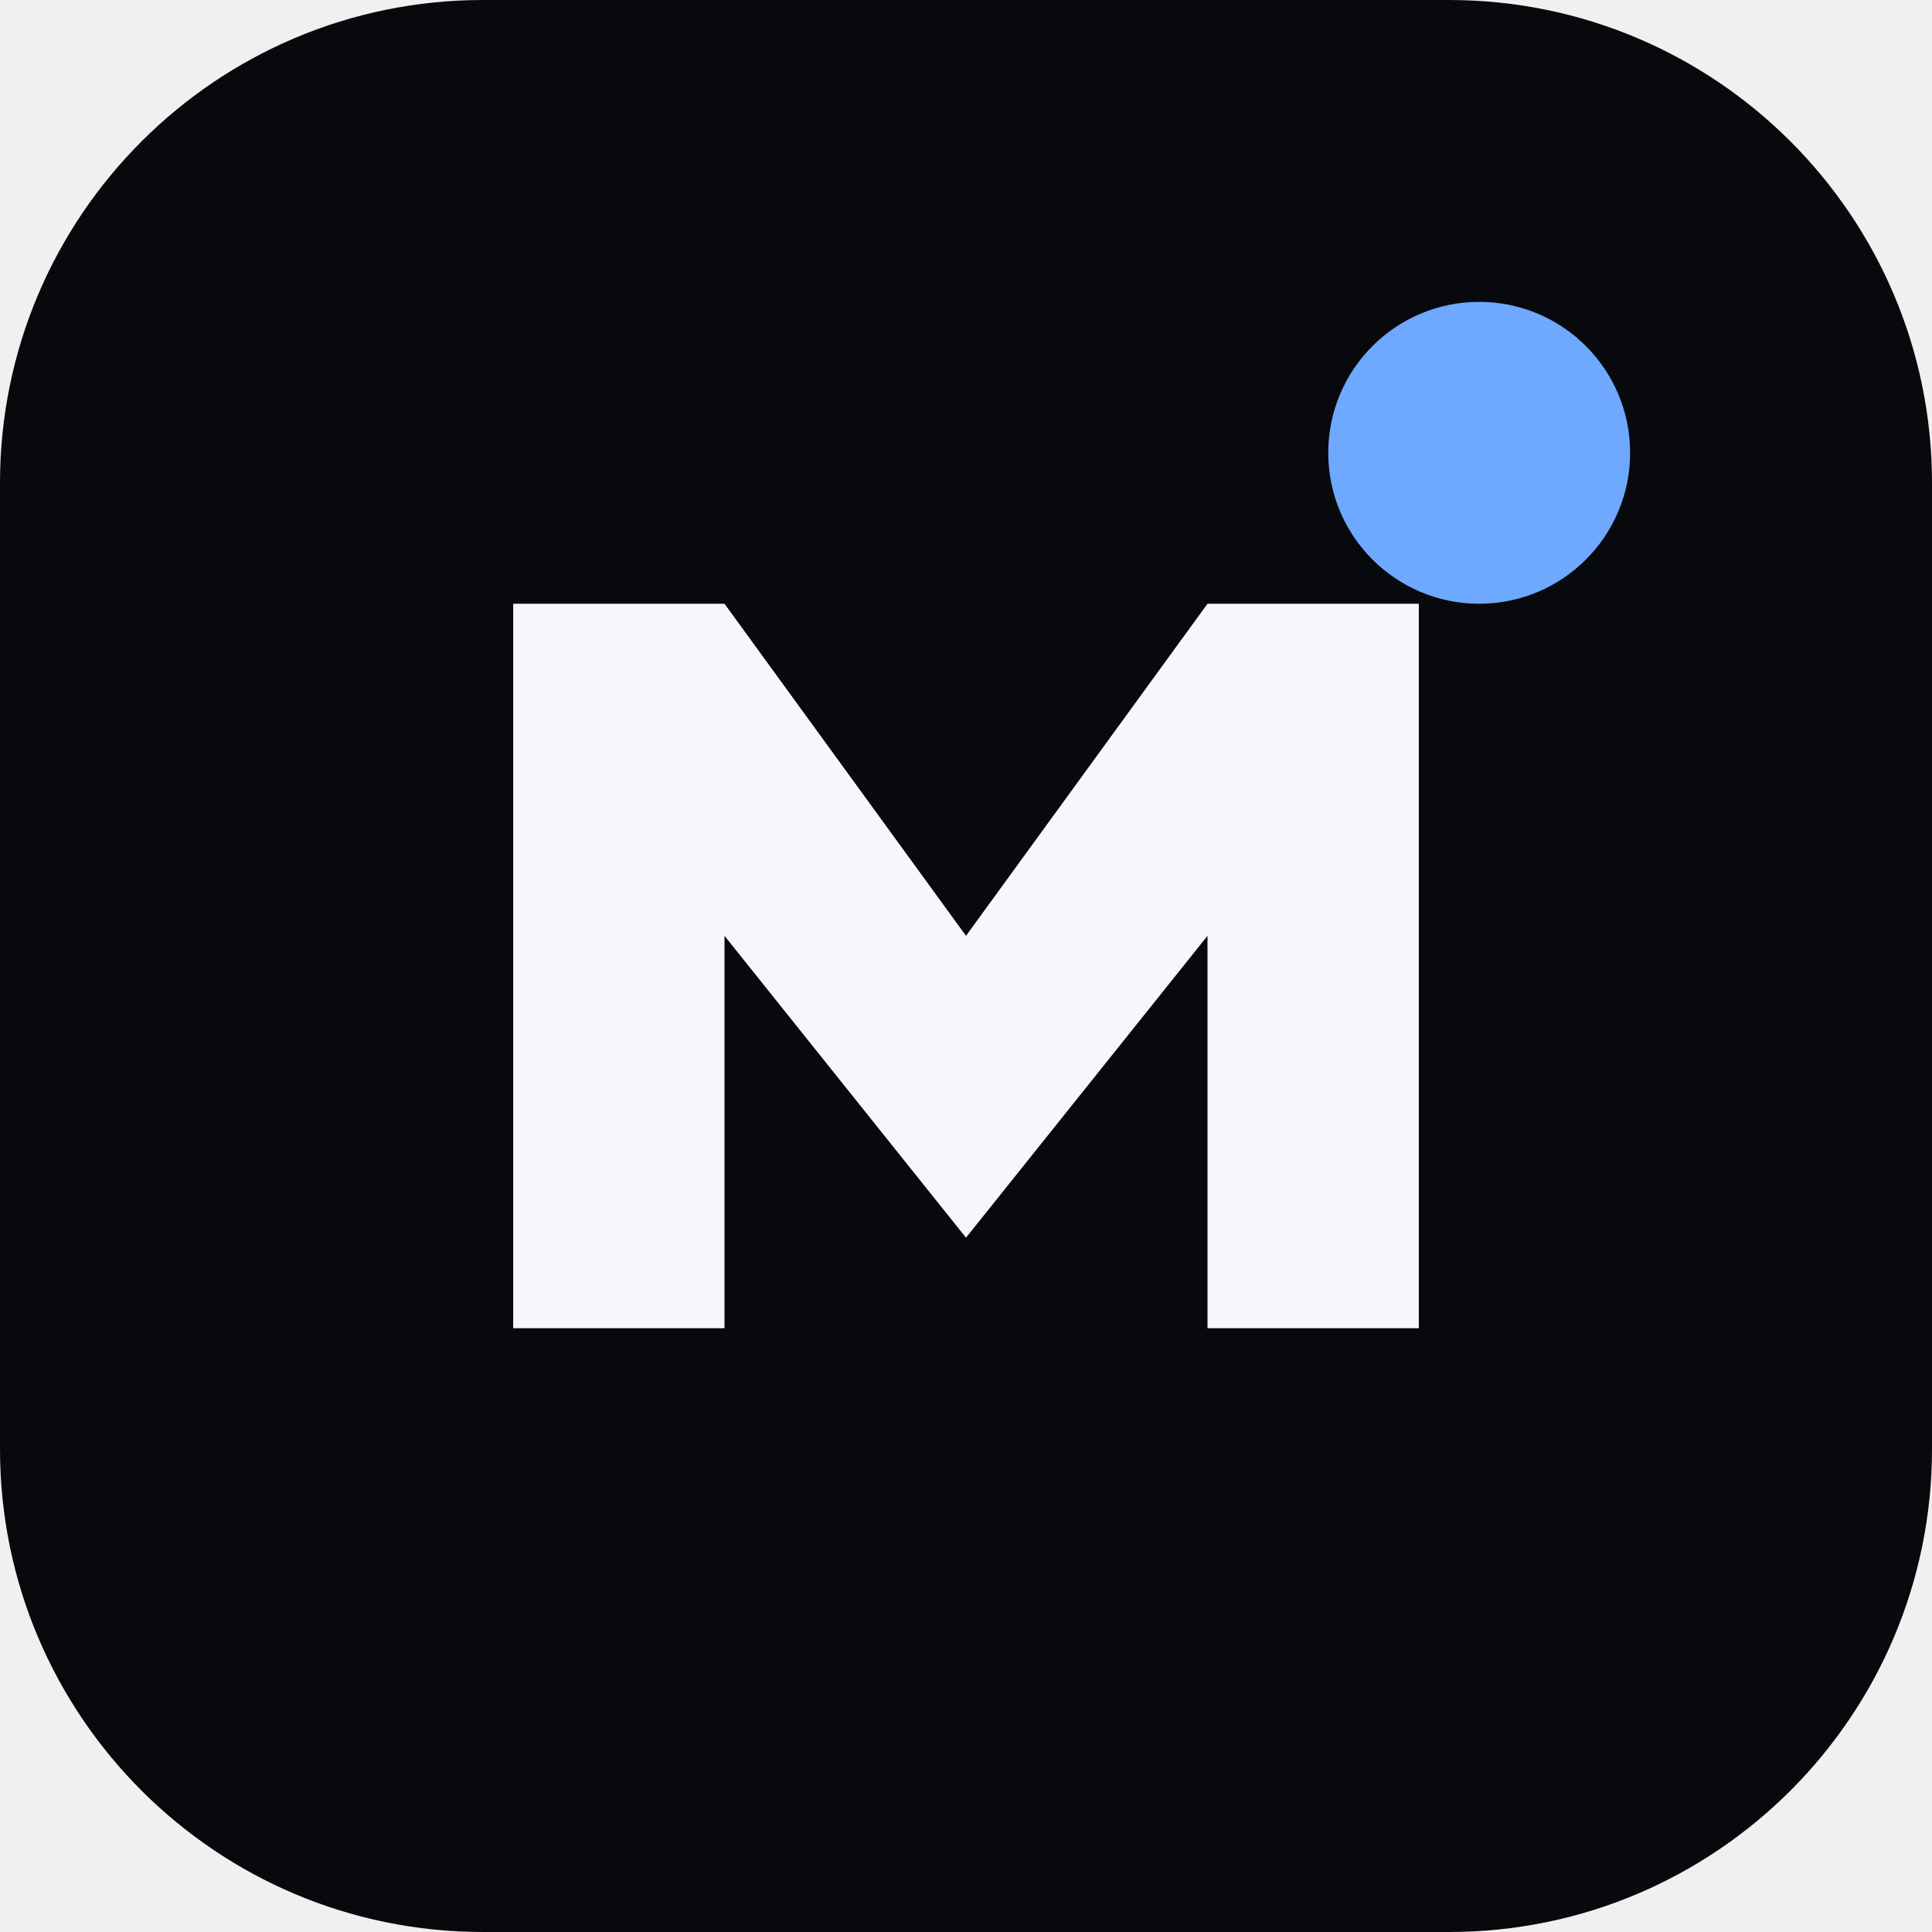
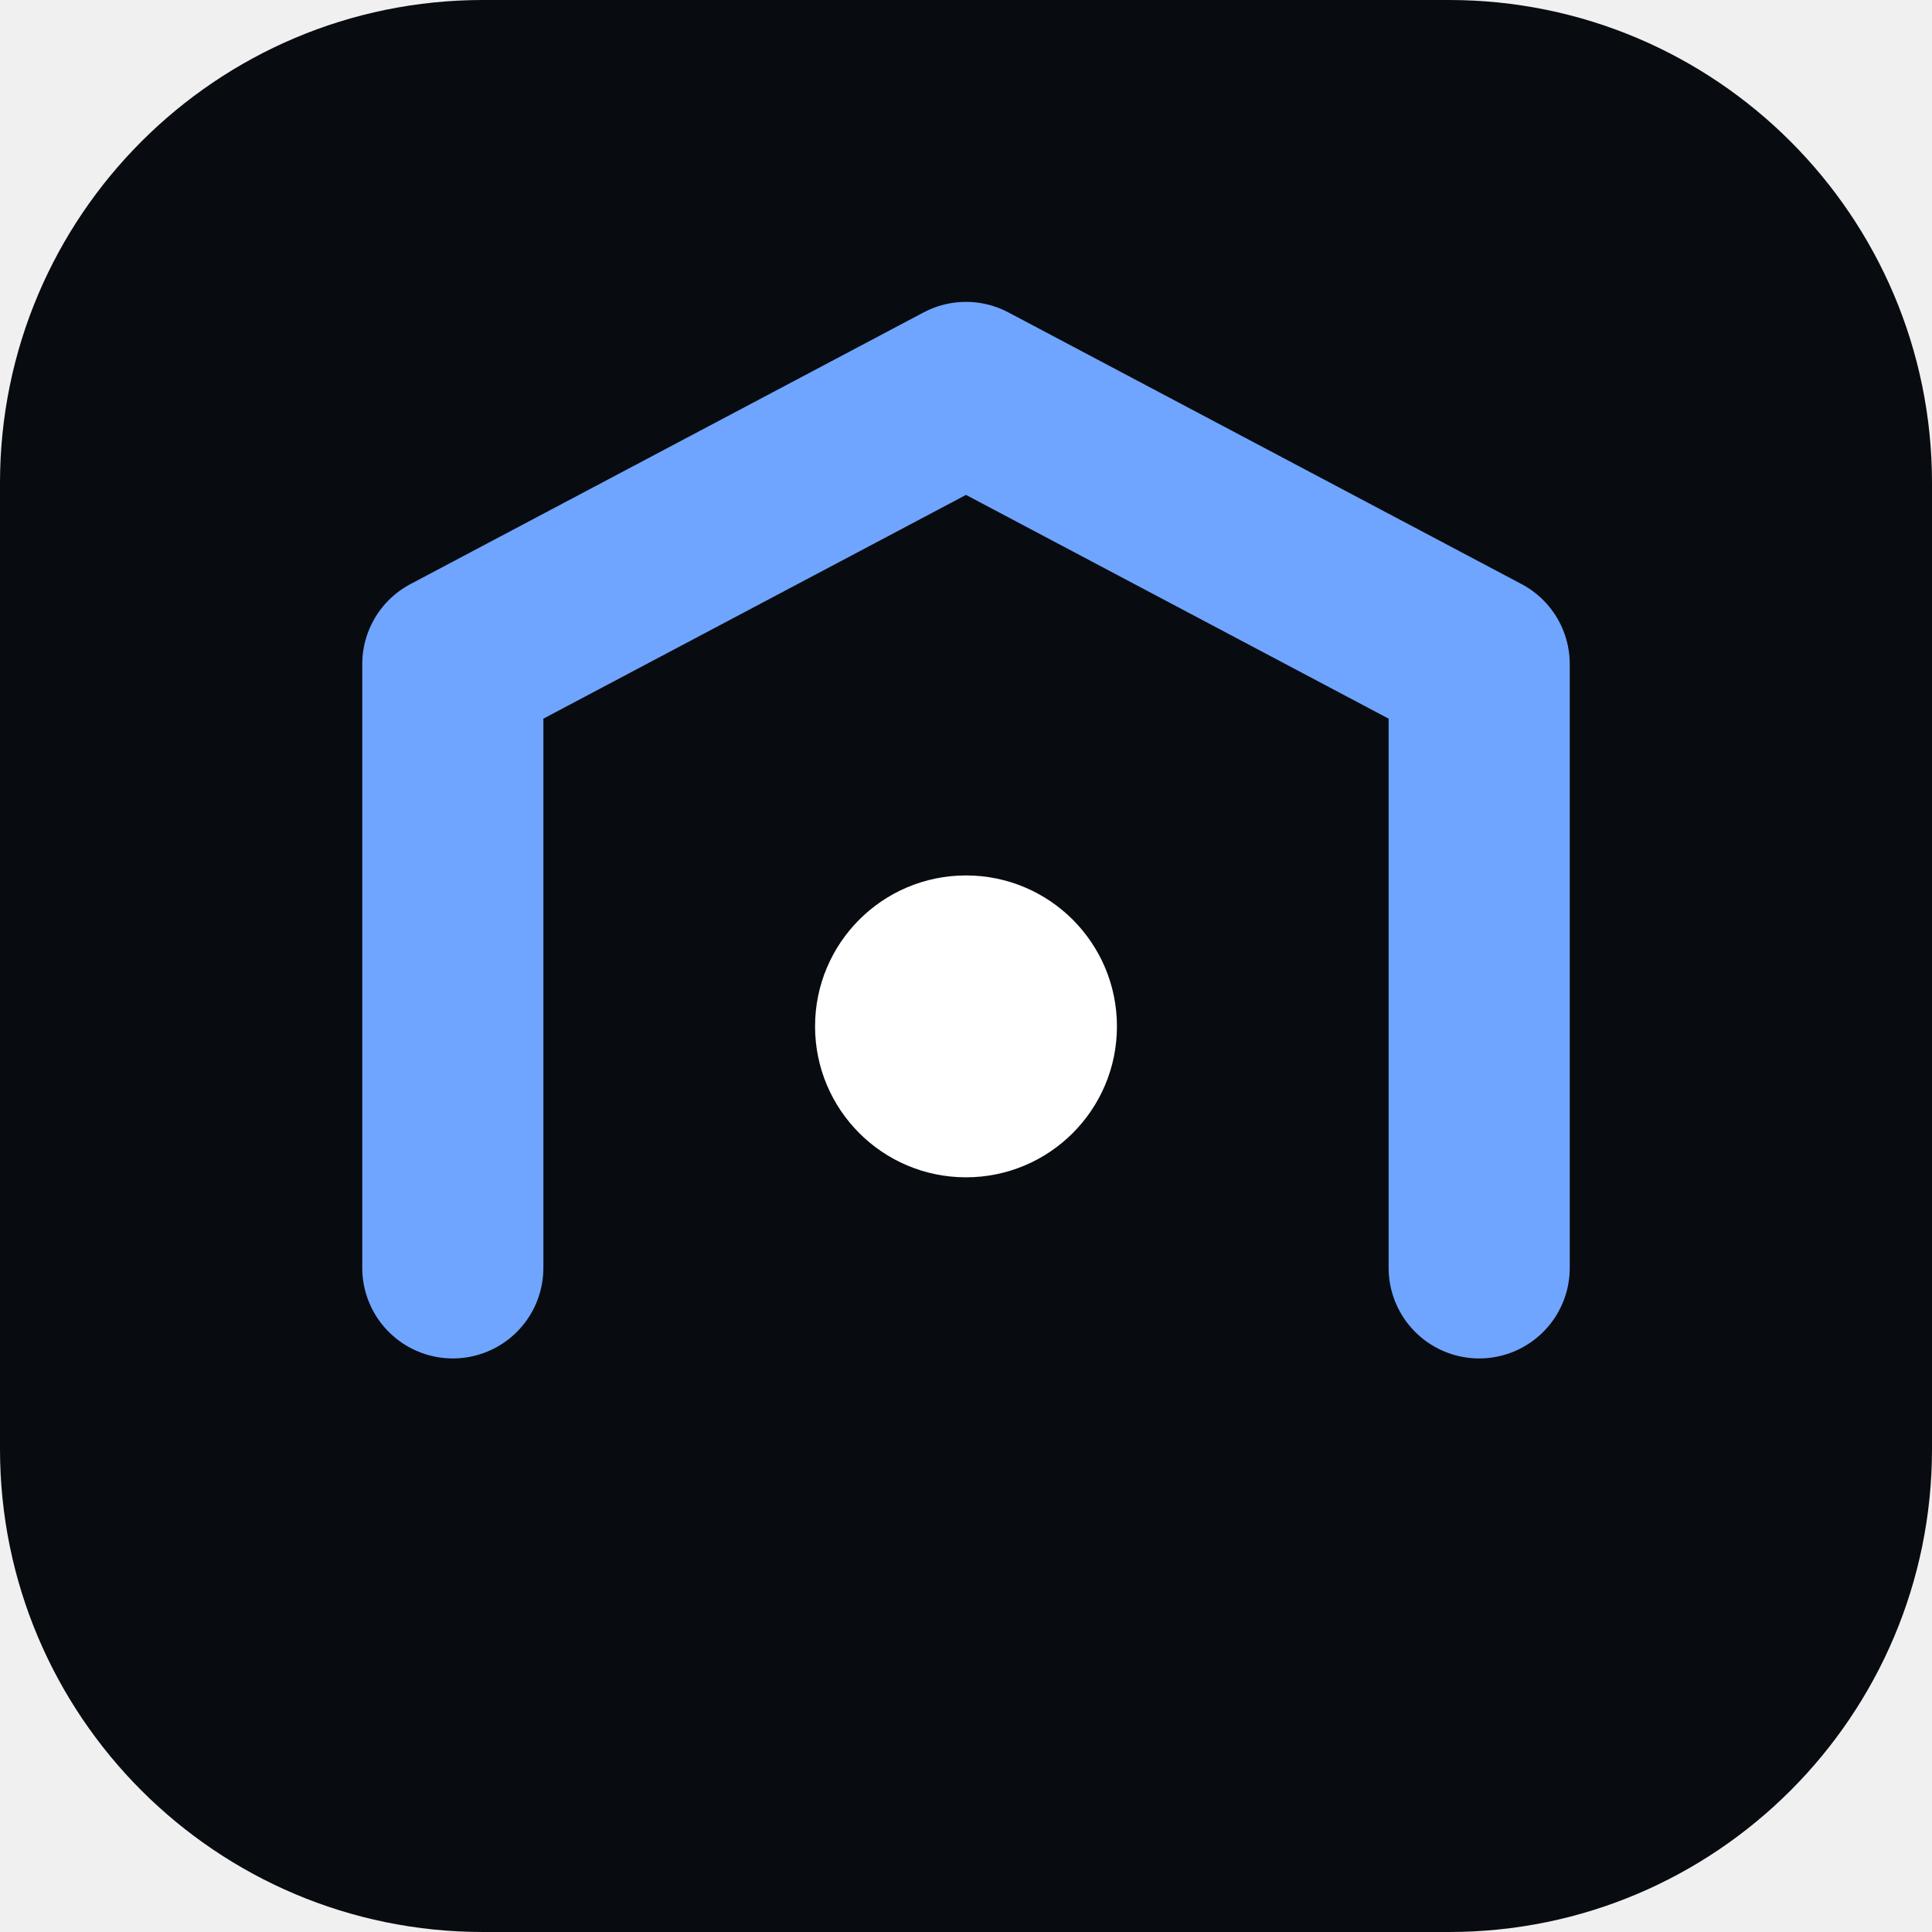
<svg xmlns="http://www.w3.org/2000/svg" viewBox="0 0 64 64">
-   <rect width="64" height="64" rx="16" fill="#08090d" />
-   <path d="M17 44V20h7l8 11 8-11h7v24h-7V31l-8 10-8-10v13z" fill="#f5f7fb" />
-   <circle cx="49" cy="15" r="5" fill="#6ea8ff" />
+   <rect width="64" height="64" rx="16" fill="#080b10" />
+   <path d="M15 42V22l17-9 17 9v20" fill="none" stroke="#6fa5ff" stroke-width="6" stroke-linecap="round" stroke-linejoin="round" />
+   <circle cx="32" cy="34" r="5" fill="#fff" />
</svg>
